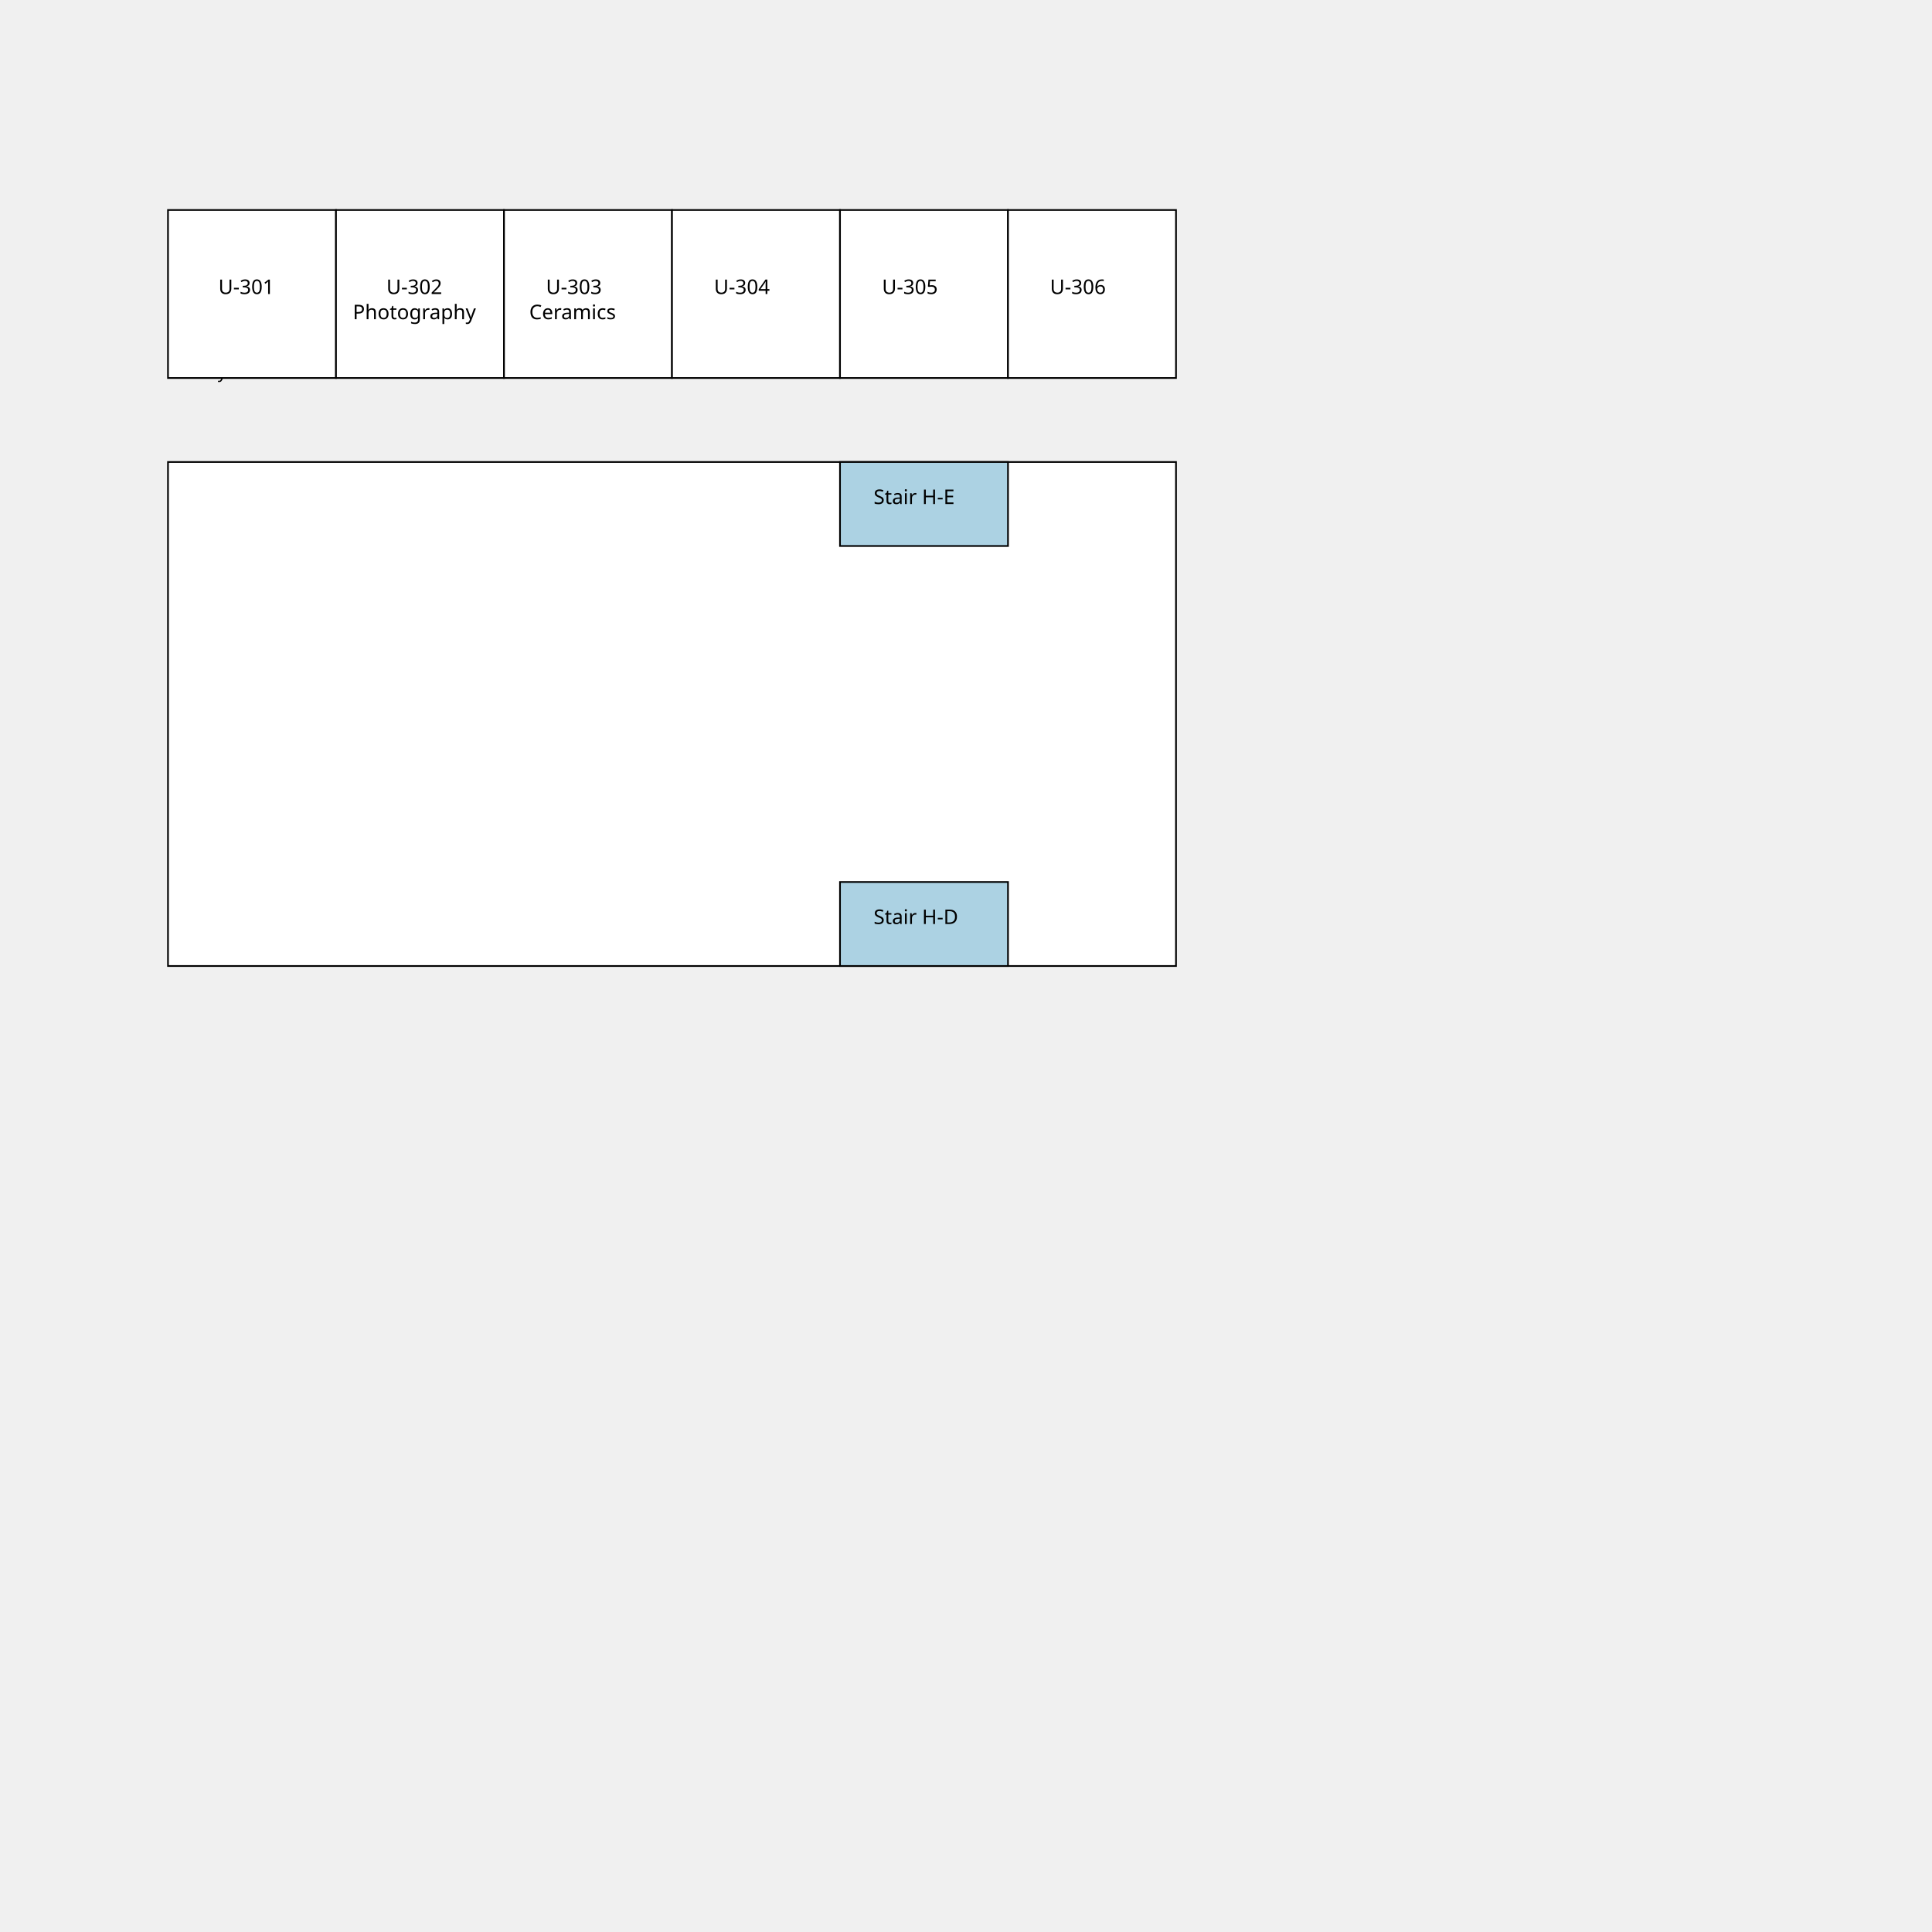
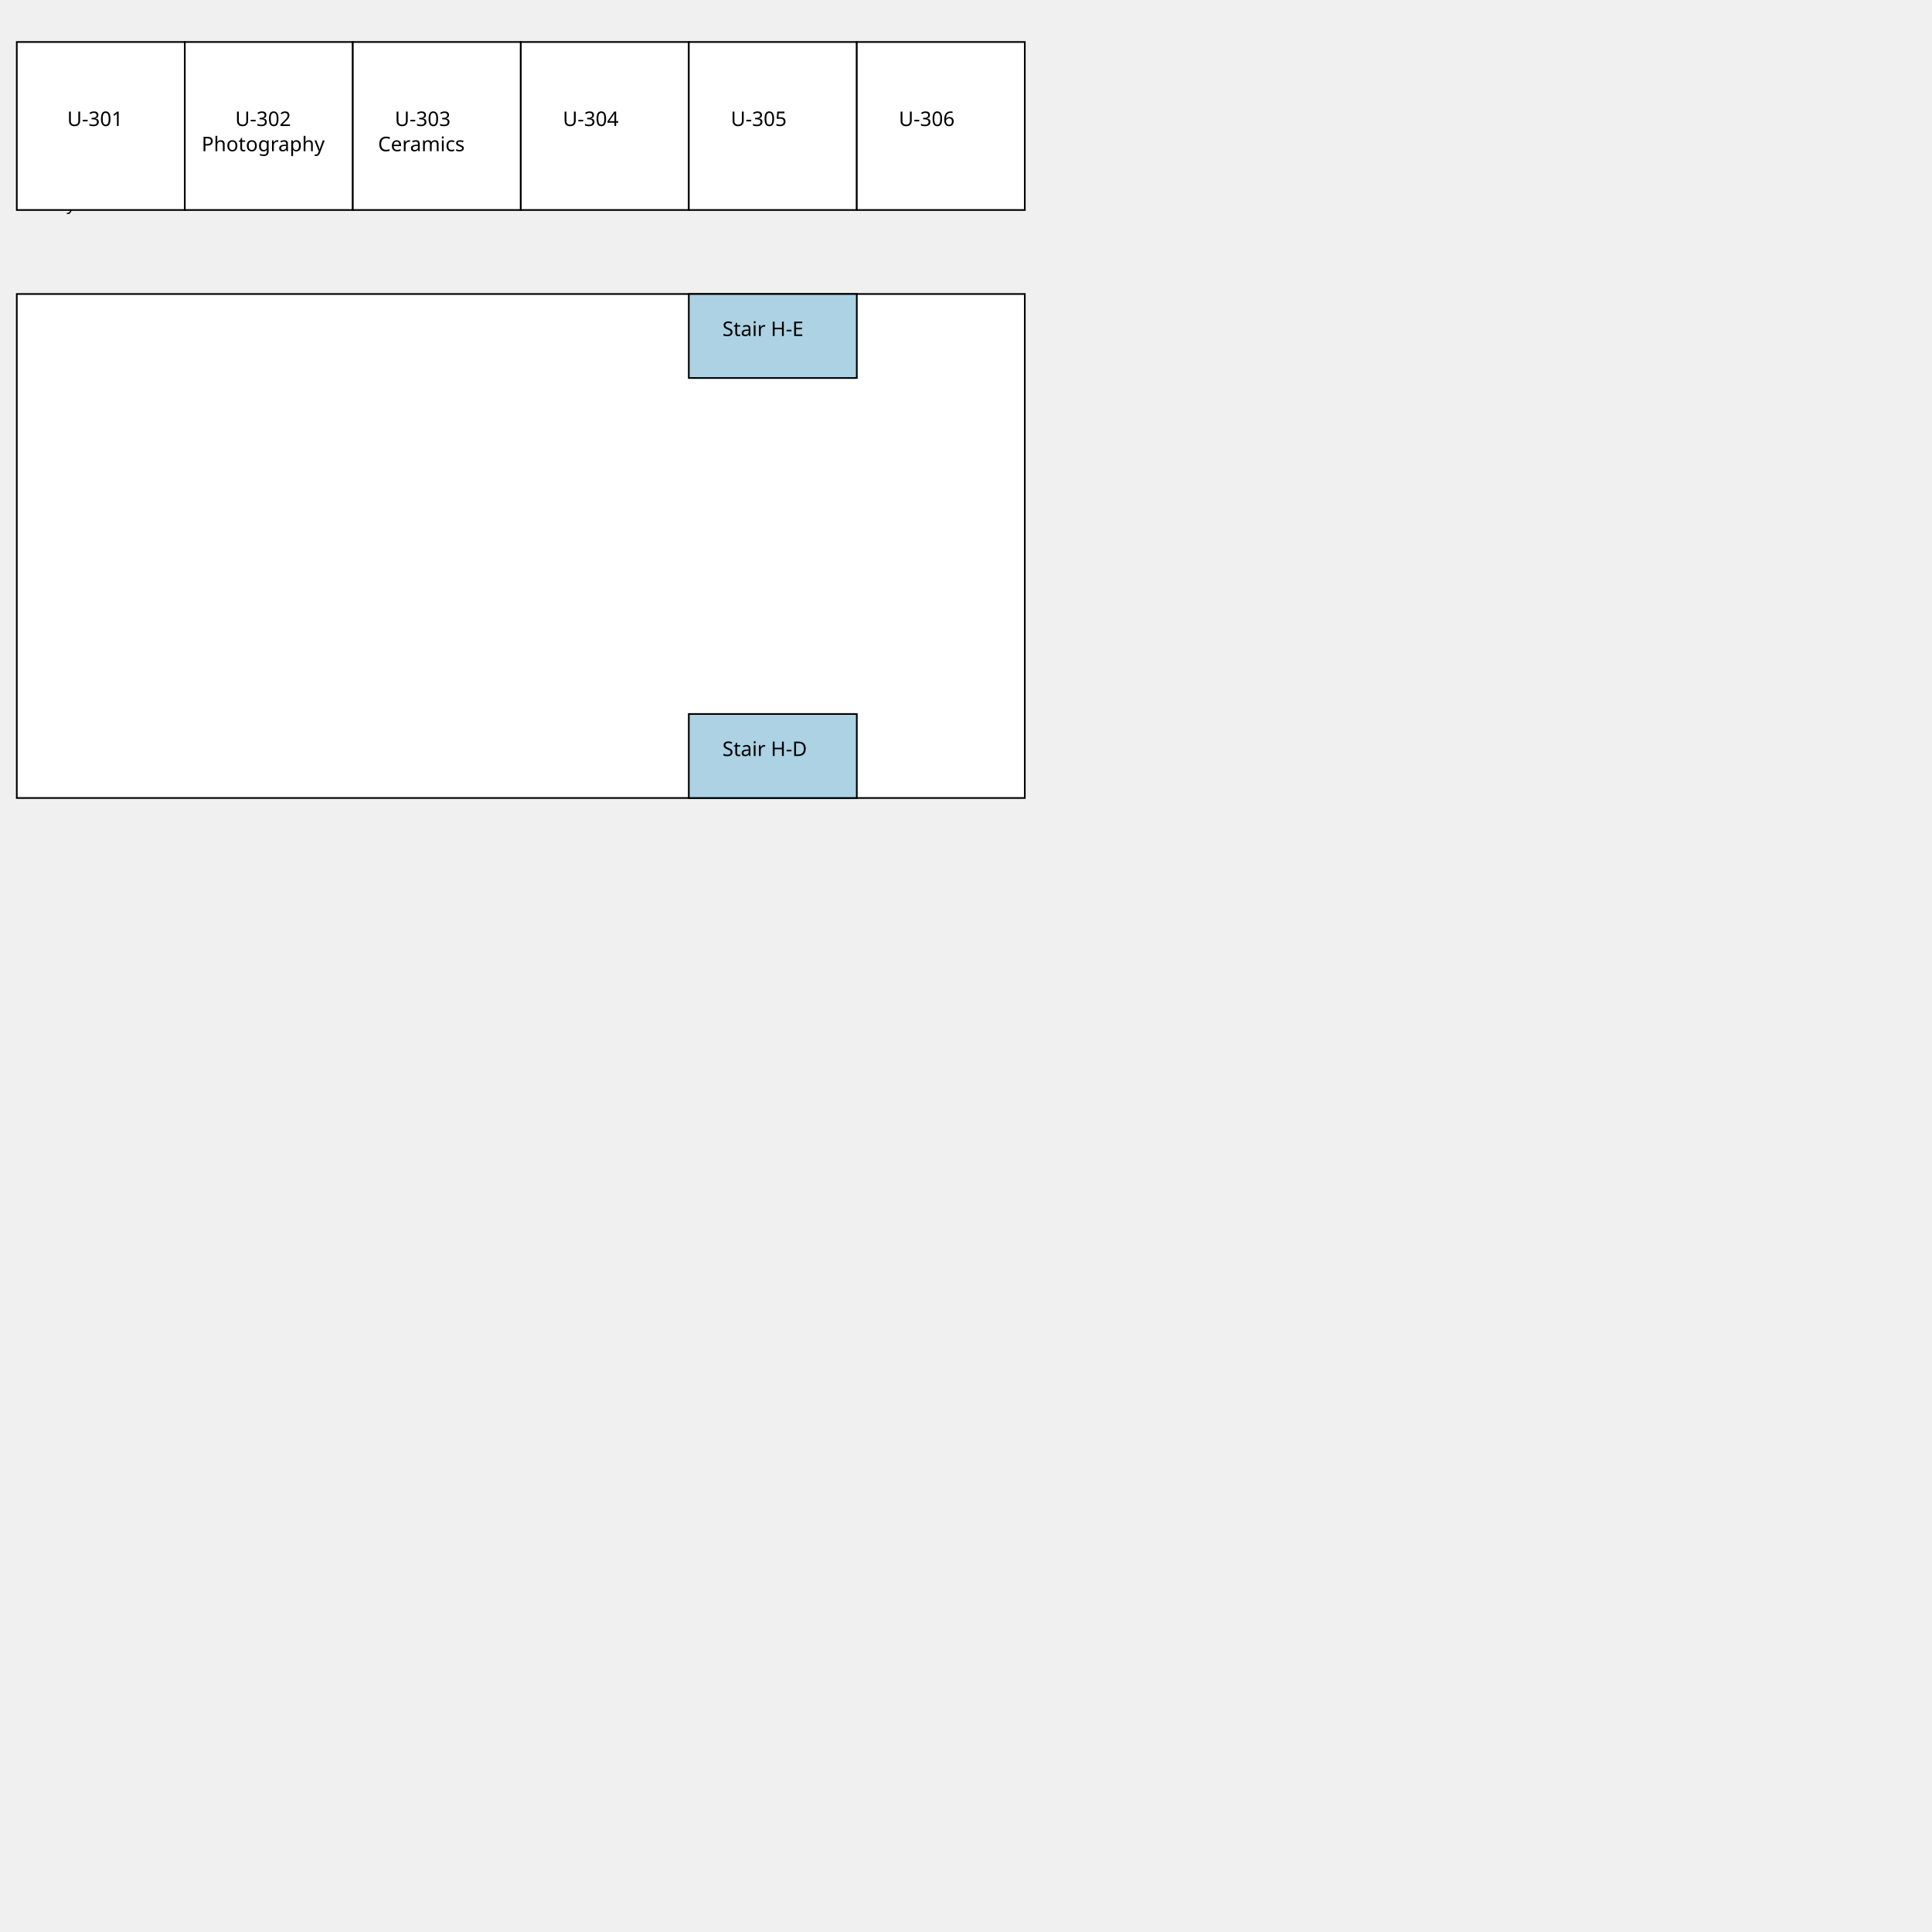
- <svg xmlns="http://www.w3.org/2000/svg" width="1000" height="1000" viewBox="0 0 1150 1000">
+ <svg xmlns="http://www.w3.org/2000/svg" width="1000" height="1000" viewBox="90 100 1150 1000">
  <style>
    .room:hover { fill: #c0f0b1; }
    .space:hover { fill: #fa9c8c; }
    /* Additional styles for hover effects would go here */
  </style>
  <path class="space" id="Library" d="M 100,200 L 700,200 L 700,500 L 100,500 Z" stroke="black" fill="white" />
  <text x="102" y="150" font-family="Verdana" font-size="10">Library</text>
  <path class="empty" id="Stair H-C" d="M 500,200 L 600,200 L 600,250 L 500,250 Z" stroke="black" fill="#acd2e3" />
  <text x="520" y="225" font-family="Verdana" font-size="12">Stair H-E</text>
  <path class="empty" id="Stair H-C" d="M 500,500 L 600,500 L 600,450 L 500,450 Z" stroke="black" fill="#acd2e3" />
  <text x="520" y="475" font-family="Verdana" font-size="12">Stair H-D</text>
  <path class="space" id="U-301" d="M 100,50 L 200,50 L 200,150 L 100,150 Z" stroke="black" fill="white" />
  <text x="130" y="100" font-family="Verdana" font-size="12">U-301</text>
  <path class="space" id="PHOTO" d="M 200,50 L 300,50 L 300,150 L 200,150 Z" stroke="black" fill="white" />
  <text x="230" y="100" font-family="Verdana" font-size="12">U-302</text>
  <text x="210" y="115" font-family="Verdana" font-size="12">Photography</text>
  <path class="space" id="Ceramics" d="M 300,50 L 400,50 L 400,150 L 300,150 Z" stroke="black" fill="white" />
  <text x="325" y="100" font-family="Verdana" font-size="12">U-303</text>
  <text x="315" y="115" font-family="Verdana" font-size="12">Ceramics</text>
  <path class="room" id="U-304" d="M 400,50 L 500,50 L 500,150 L 400,150 Z" stroke="black" fill="white" />
  <text x="425" y="100" font-family="Verdana" font-size="12">U-304</text>
  <path class="room" id="U-305" d="M 500,50 L 600,50 L 600,150 L 500,150 Z" stroke="black" fill="white" />
  <text x="525" y="100" font-family="Verdana" font-size="12">U-305</text>
  <path class="room" id="U-306" d="M 600,50 L 700,50 L 700,150 L 600,150 Z" stroke="black" fill="white" />
  <text x="625" y="100" font-family="Verdana" font-size="12">U-306</text>
</svg>
